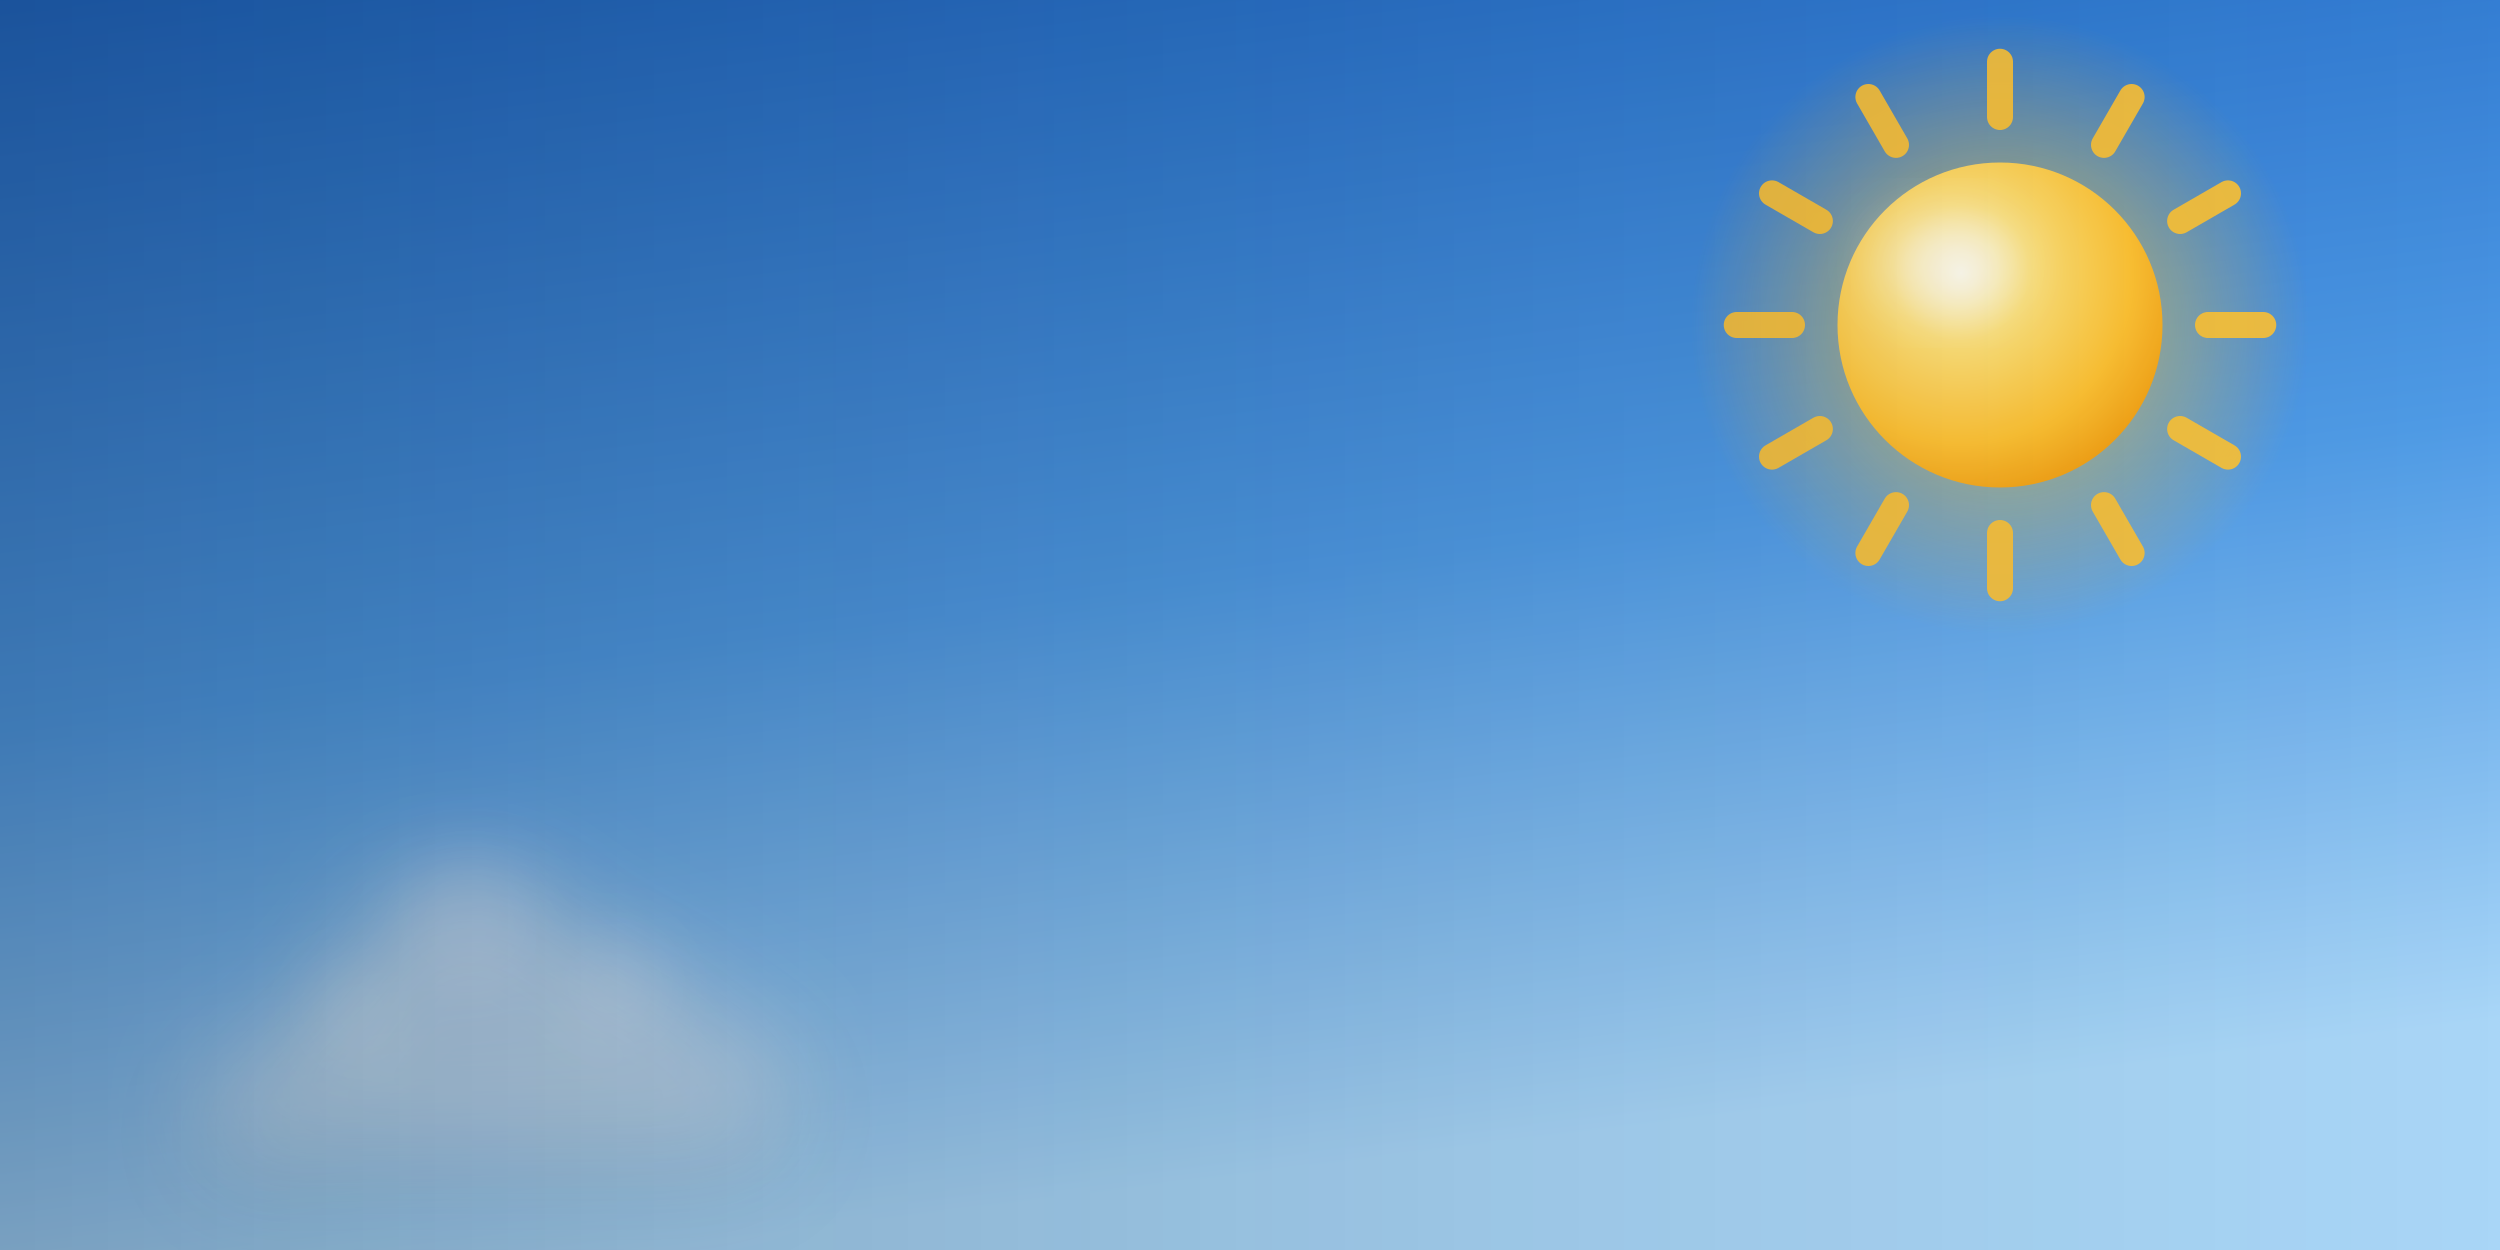
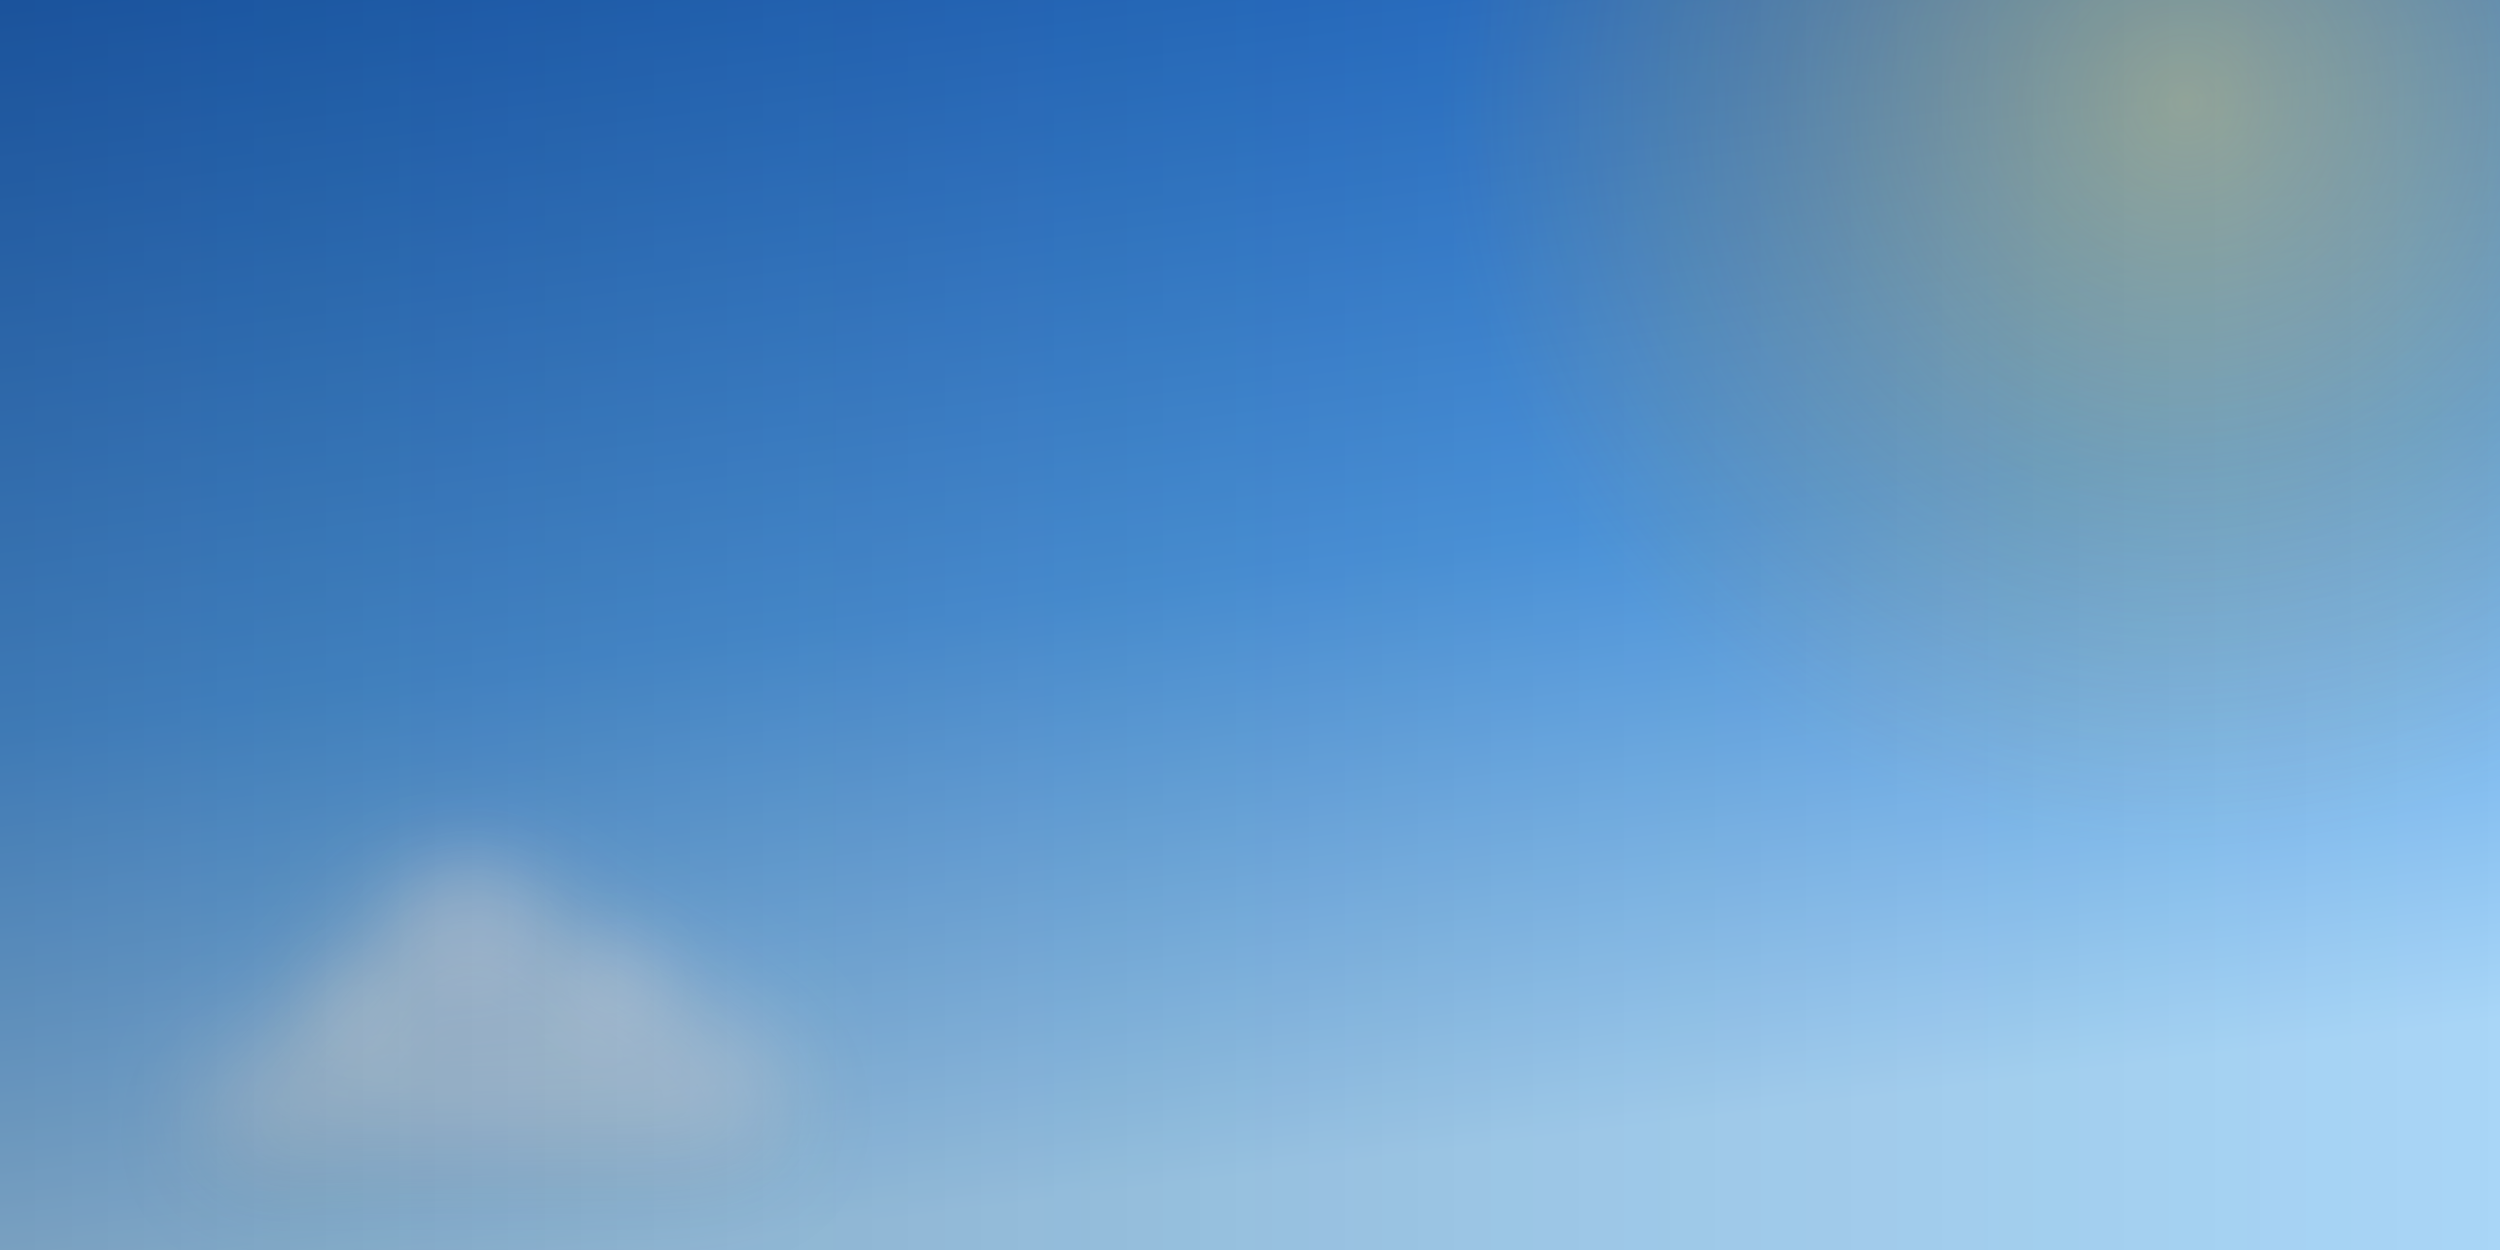
<svg xmlns="http://www.w3.org/2000/svg" width="1200" height="600" viewBox="0 0 200 100" preserveAspectRatio="xMidYMid slice">
  <defs>
    <filter id="blur1" x="-50%" y="-50%" width="200%" height="200%">
      <feGaussianBlur stdDeviation="1" />
    </filter>
    <filter id="blur2" x="-50%" y="-50%" width="200%" height="200%">
      <feGaussianBlur stdDeviation="2.2" />
    </filter>
    <filter id="blur4" x="-50%" y="-50%" width="200%" height="200%">
      <feGaussianBlur stdDeviation="4" />
    </filter>
    <filter id="glow" x="-80%" y="-80%" width="260%" height="260%">
      <feGaussianBlur stdDeviation="6" />
    </filter>
    <radialGradient id="sun" cx="0.38" cy="0.34" r="0.75">
      <stop offset="0" stop-color="#FFFBE0" />
      <stop offset="0.28" stop-color="#FFE27A" />
      <stop offset="0.7" stop-color="#FFC233" />
      <stop offset="1" stop-color="#F29A0E" />
    </radialGradient>
    <radialGradient id="sunGlow" cx="0.5" cy="0.5" r="0.5">
      <stop offset="0" stop-color="#FFD25A" stop-opacity="0.85" />
      <stop offset="0.55" stop-color="#FFC233" stop-opacity="0.35" />
      <stop offset="1" stop-color="#FFB21E" stop-opacity="0" />
    </radialGradient>
    <radialGradient id="moon" cx="0.35" cy="0.3" r="0.8">
      <stop offset="0" stop-color="#FFFBEA" />
      <stop offset="0.5" stop-color="#F6E3A8" />
      <stop offset="1" stop-color="#D7B565" />
    </radialGradient>
    <radialGradient id="moonGlow" cx="0.5" cy="0.5" r="0.5">
      <stop offset="0" stop-color="#F6E3A8" stop-opacity="0.55" />
      <stop offset="1" stop-color="#F6E3A8" stop-opacity="0" />
    </radialGradient>
    <linearGradient id="cloudLight" x1="0" y1="0" x2="0" y2="1">
      <stop offset="0" stop-color="#FFFFFF" />
      <stop offset="0.55" stop-color="#EEF3F8" />
      <stop offset="1" stop-color="#B7C4D4" />
    </linearGradient>
    <linearGradient id="cloudGrey" x1="0" y1="0" x2="0" y2="1">
      <stop offset="0" stop-color="#E4EAF0" />
      <stop offset="0.5" stop-color="#B9C5D2" />
      <stop offset="1" stop-color="#8694A6" />
    </linearGradient>
    <linearGradient id="cloudDark" x1="0" y1="0" x2="0" y2="1">
      <stop offset="0" stop-color="#A9B5C3" />
      <stop offset="0.5" stop-color="#6F7D90" />
      <stop offset="1" stop-color="#465366" />
    </linearGradient>
    <linearGradient id="drop" x1="0" y1="0" x2="0" y2="1">
      <stop offset="0" stop-color="#D6F0FF" />
      <stop offset="1" stop-color="#2F8FDB" />
    </linearGradient>
    <linearGradient id="bolt" x1="0" y1="0" x2="0.4" y2="1">
      <stop offset="0" stop-color="#FFF6C2" />
      <stop offset="0.45" stop-color="#FFC857" />
      <stop offset="1" stop-color="#F08A0A" />
    </linearGradient>
    <linearGradient id="wind" x1="0" y1="0" x2="1" y2="0">
      <stop offset="0" stop-color="#FFFFFF" stop-opacity="0" />
      <stop offset="0.35" stop-color="#FFFFFF" stop-opacity="0.95" />
      <stop offset="1" stop-color="#DCE8F2" />
    </linearGradient>
  </defs>
  <linearGradient id="sky" x1="0" y1="0" x2="0.25" y2="1">
    <stop offset="0" stop-color="#1F67C4" />
    <stop offset="0.55" stop-color="#4F9BE6" />
    <stop offset="1" stop-color="#A9D6F7" />
  </linearGradient>
  <rect width="200" height="100" fill="url(#sky)" />
-   <circle cx="160" cy="26" r="24.7" fill="url(#sunGlow)" />
-   <line x1="160.00" y1="9.36" x2="160.00" y2="4.94" stroke="#FFC233" stroke-width="2.08" stroke-linecap="round" opacity="0.9" />
-   <line x1="168.32" y1="11.59" x2="170.53" y2="7.76" stroke="#FFC233" stroke-width="2.08" stroke-linecap="round" opacity="0.9" />
-   <line x1="174.41" y1="17.68" x2="178.24" y2="15.47" stroke="#FFC233" stroke-width="2.08" stroke-linecap="round" opacity="0.9" />
-   <line x1="176.64" y1="26.00" x2="181.06" y2="26.00" stroke="#FFC233" stroke-width="2.08" stroke-linecap="round" opacity="0.9" />
-   <line x1="174.41" y1="34.32" x2="178.24" y2="36.53" stroke="#FFC233" stroke-width="2.08" stroke-linecap="round" opacity="0.9" />
-   <line x1="168.32" y1="40.41" x2="170.53" y2="44.24" stroke="#FFC233" stroke-width="2.08" stroke-linecap="round" opacity="0.9" />
-   <line x1="160.00" y1="42.64" x2="160.00" y2="47.06" stroke="#FFC233" stroke-width="2.08" stroke-linecap="round" opacity="0.9" />
-   <line x1="151.68" y1="40.41" x2="149.47" y2="44.24" stroke="#FFC233" stroke-width="2.08" stroke-linecap="round" opacity="0.9" />
-   <line x1="145.59" y1="34.32" x2="141.76" y2="36.53" stroke="#FFC233" stroke-width="2.08" stroke-linecap="round" opacity="0.9" />
-   <line x1="143.36" y1="26.00" x2="138.94" y2="26.00" stroke="#FFC233" stroke-width="2.08" stroke-linecap="round" opacity="0.9" />
-   <line x1="145.59" y1="17.68" x2="141.76" y2="15.47" stroke="#FFC233" stroke-width="2.08" stroke-linecap="round" opacity="0.9" />
-   <line x1="151.68" y1="11.59" x2="149.47" y2="7.76" stroke="#FFC233" stroke-width="2.08" stroke-linecap="round" opacity="0.9" />
-   <circle cx="160" cy="26" r="13" fill="url(#sun)" />
-   <ellipse cx="155.84" cy="21.06" rx="5.46" ry="3.38" fill="#FFFFFF" opacity="0.55" filter="url(#blur2)" />
+   <circle cx="175" cy="8" r="60" fill="url(#sunGlow)" opacity="0.55" />
  <g fill="#0B1622" opacity="0.081" filter="url(#blur4)" transform="translate(0 2.4)">
    <circle cx="28.8" cy="85.2" r="7.2" />
    <circle cx="37.6" cy="79.6" r="10.4" />
    <circle cx="48.8" cy="83.6" r="8.0" />
    <circle cx="57.6" cy="86.8" r="5.6" />
    <circle cx="20.8" cy="88.4" r="4.8" />
    <rect x="19.2" y="85.2" width="40.0" height="7.2" rx="3.6" />
  </g>
  <g fill="#FFFFFF" opacity="0.45" filter="url(#blur4)">
    <circle cx="28.8" cy="85.2" r="7.2" />
    <circle cx="37.6" cy="79.6" r="10.4" />
    <circle cx="48.8" cy="83.6" r="8.0" />
    <circle cx="57.6" cy="86.8" r="5.6" />
    <circle cx="20.8" cy="88.4" r="4.8" />
    <rect x="19.2" y="85.2" width="40.0" height="7.2" rx="3.6" />
  </g>
  <g fill="#FFFFFF" opacity="0.158" filter="url(#blur2)" transform="translate(0 -1.6)">
    <circle cx="28.8" cy="82.7" r="4.0" />
    <circle cx="37.6" cy="76.0" r="5.7" />
    <circle cx="48.8" cy="80.8" r="4.4" />
  </g>
  <linearGradient id="scrim" x1="0" y1="0" x2="1" y2="0">
    <stop offset="0" stop-color="#0B1622" stop-opacity="0.25" />
    <stop offset="0.6" stop-color="#0B1622" stop-opacity="0.087" />
    <stop offset="1" stop-color="#0B1622" stop-opacity="0" />
  </linearGradient>
  <rect width="200" height="100" fill="url(#scrim)" />
</svg>
